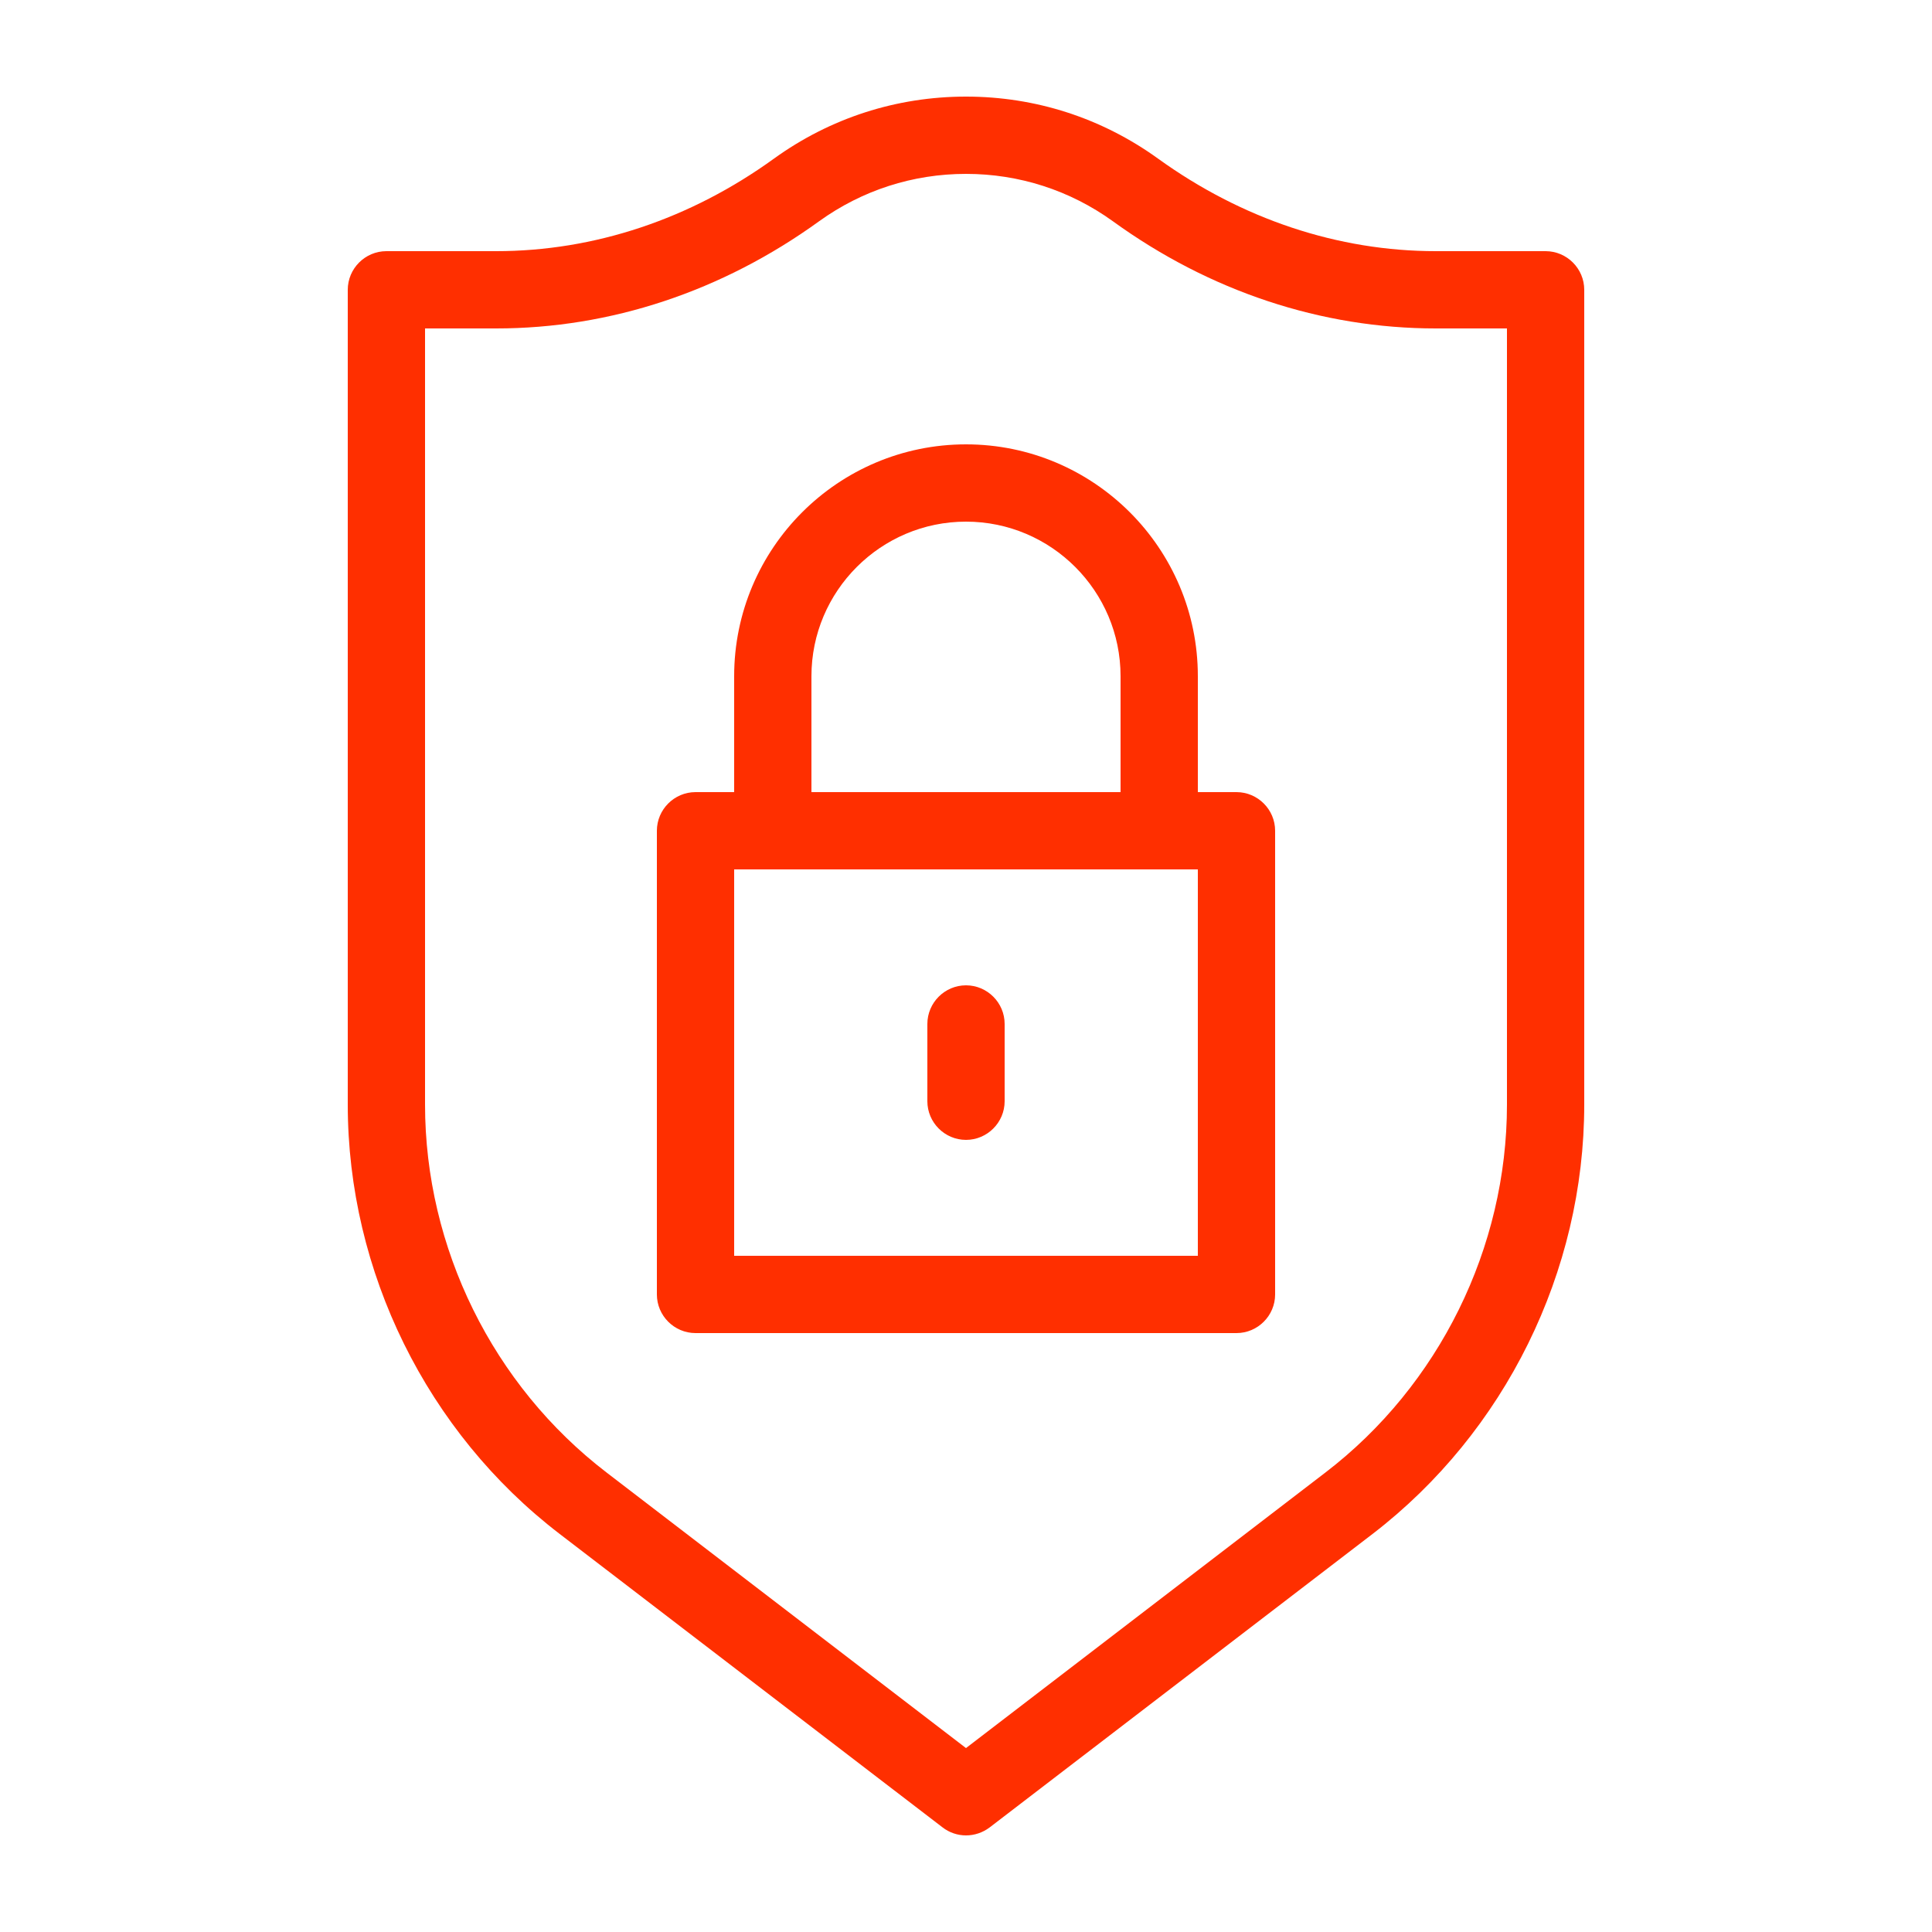
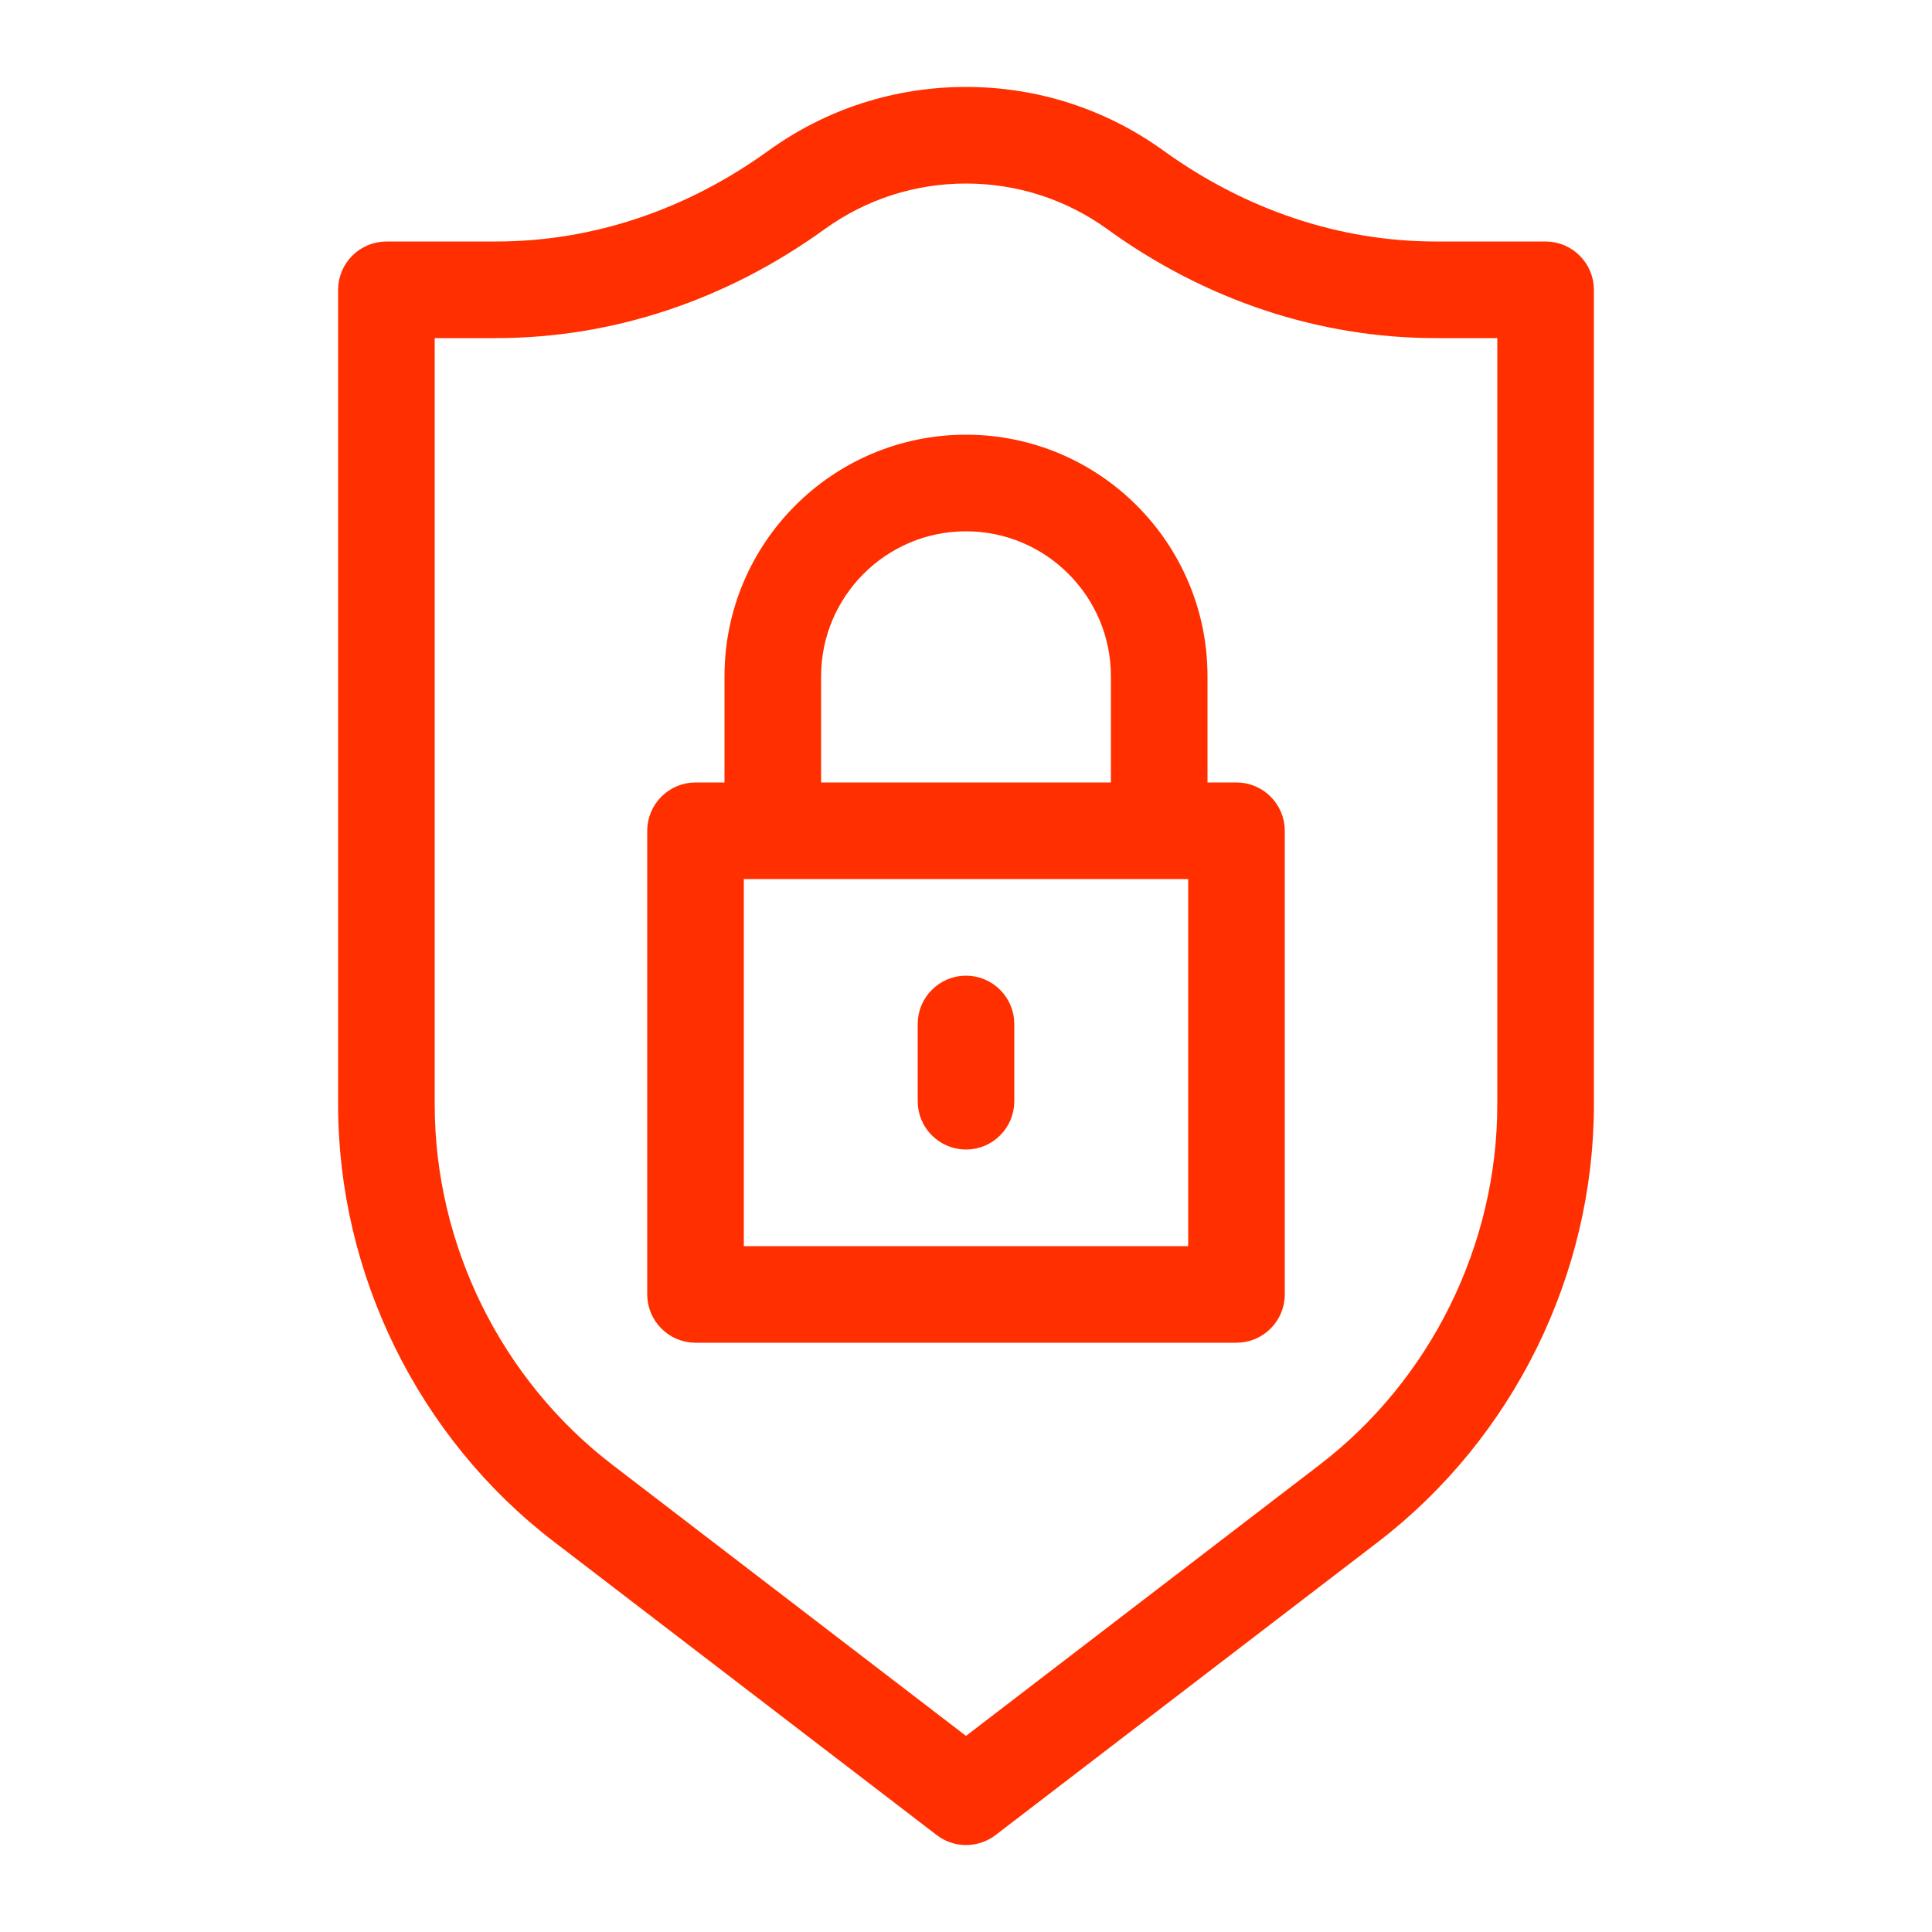
<svg xmlns="http://www.w3.org/2000/svg" height="100" width="100">
-   <path fill="#ff2f00" d="M64 41h-2v-6c0-6.62-5.38-12-12-12s-12 5.38-12 12v6h-2c-1.1 0-2 .9-2 2v24c0 1.1.9 2 2 2h28c1.1 0 2-.9 2-2V43c0-1.1-.9-2-2-2zm-22-6c0-4.41 3.59-8 8-8s8 3.59 8 8v6H42v-6zm20 30H38V45h24v20zM52 53v4c0 1.1-.9 2-2 2s-2-.9-2-2v-4c0-1.1.9-2 2-2s2 .9 2 2zm28-40h-5.68c-5.07 0-10.04-1.66-14.38-4.79C57.03 6.11 53.6 5 50 5s-7.03 1.11-9.94 3.21C35.73 11.34 30.76 13 25.68 13H20c-1.1 0-2 .9-2 2v42.17c0 8.65 4.1 16.96 10.96 22.22l19.82 15.19c.36.28.79.42 1.22.42s.86-.14 1.22-.41L71.04 79.4C77.9 74.13 82 65.82 82 57.17V15c0-1.1-.9-2-2-2zm-2 44.17c0 7.41-3.51 14.54-9.4 19.05L50 90.48 31.4 76.22C25.51 71.71 22 64.59 22 57.17V17h3.68c5.92 0 11.7-1.92 16.72-5.55C44.62 9.85 47.25 9 50 9s5.38.85 7.6 2.45C62.61 15.08 68.4 17 74.32 17H78v40.17z" />
+   <path fill="#ff2f00" stroke="#ff2f00" stroke-width="1" d="M64 41h-2v-6c0-6.62-5.38-12-12-12s-12 5.38-12 12v6h-2c-1.1 0-2 .9-2 2v24c0 1.1.9 2 2 2h28c1.1 0 2-.9 2-2V43c0-1.1-.9-2-2-2zm-22-6c0-4.41 3.59-8 8-8s8 3.59 8 8v6H42v-6zm20 30H38V45h24v20zM52 53v4c0 1.1-.9 2-2 2s-2-.9-2-2v-4c0-1.1.9-2 2-2s2 .9 2 2zm28-40h-5.68c-5.07 0-10.04-1.66-14.38-4.79C57.03 6.11 53.6 5 50 5s-7.03 1.11-9.94 3.21C35.73 11.34 30.76 13 25.68 13H20c-1.1 0-2 .9-2 2v42.17c0 8.65 4.1 16.96 10.96 22.22l19.82 15.19c.36.28.79.42 1.22.42s.86-.14 1.22-.41L71.04 79.4C77.9 74.13 82 65.82 82 57.17V15c0-1.1-.9-2-2-2zm-2 44.17c0 7.41-3.51 14.54-9.4 19.05L50 90.48 31.4 76.22C25.51 71.71 22 64.59 22 57.17V17h3.68c5.92 0 11.7-1.92 16.72-5.55C44.62 9.85 47.25 9 50 9s5.38.85 7.6 2.45C62.61 15.08 68.4 17 74.32 17H78v40.17z" />
</svg>
